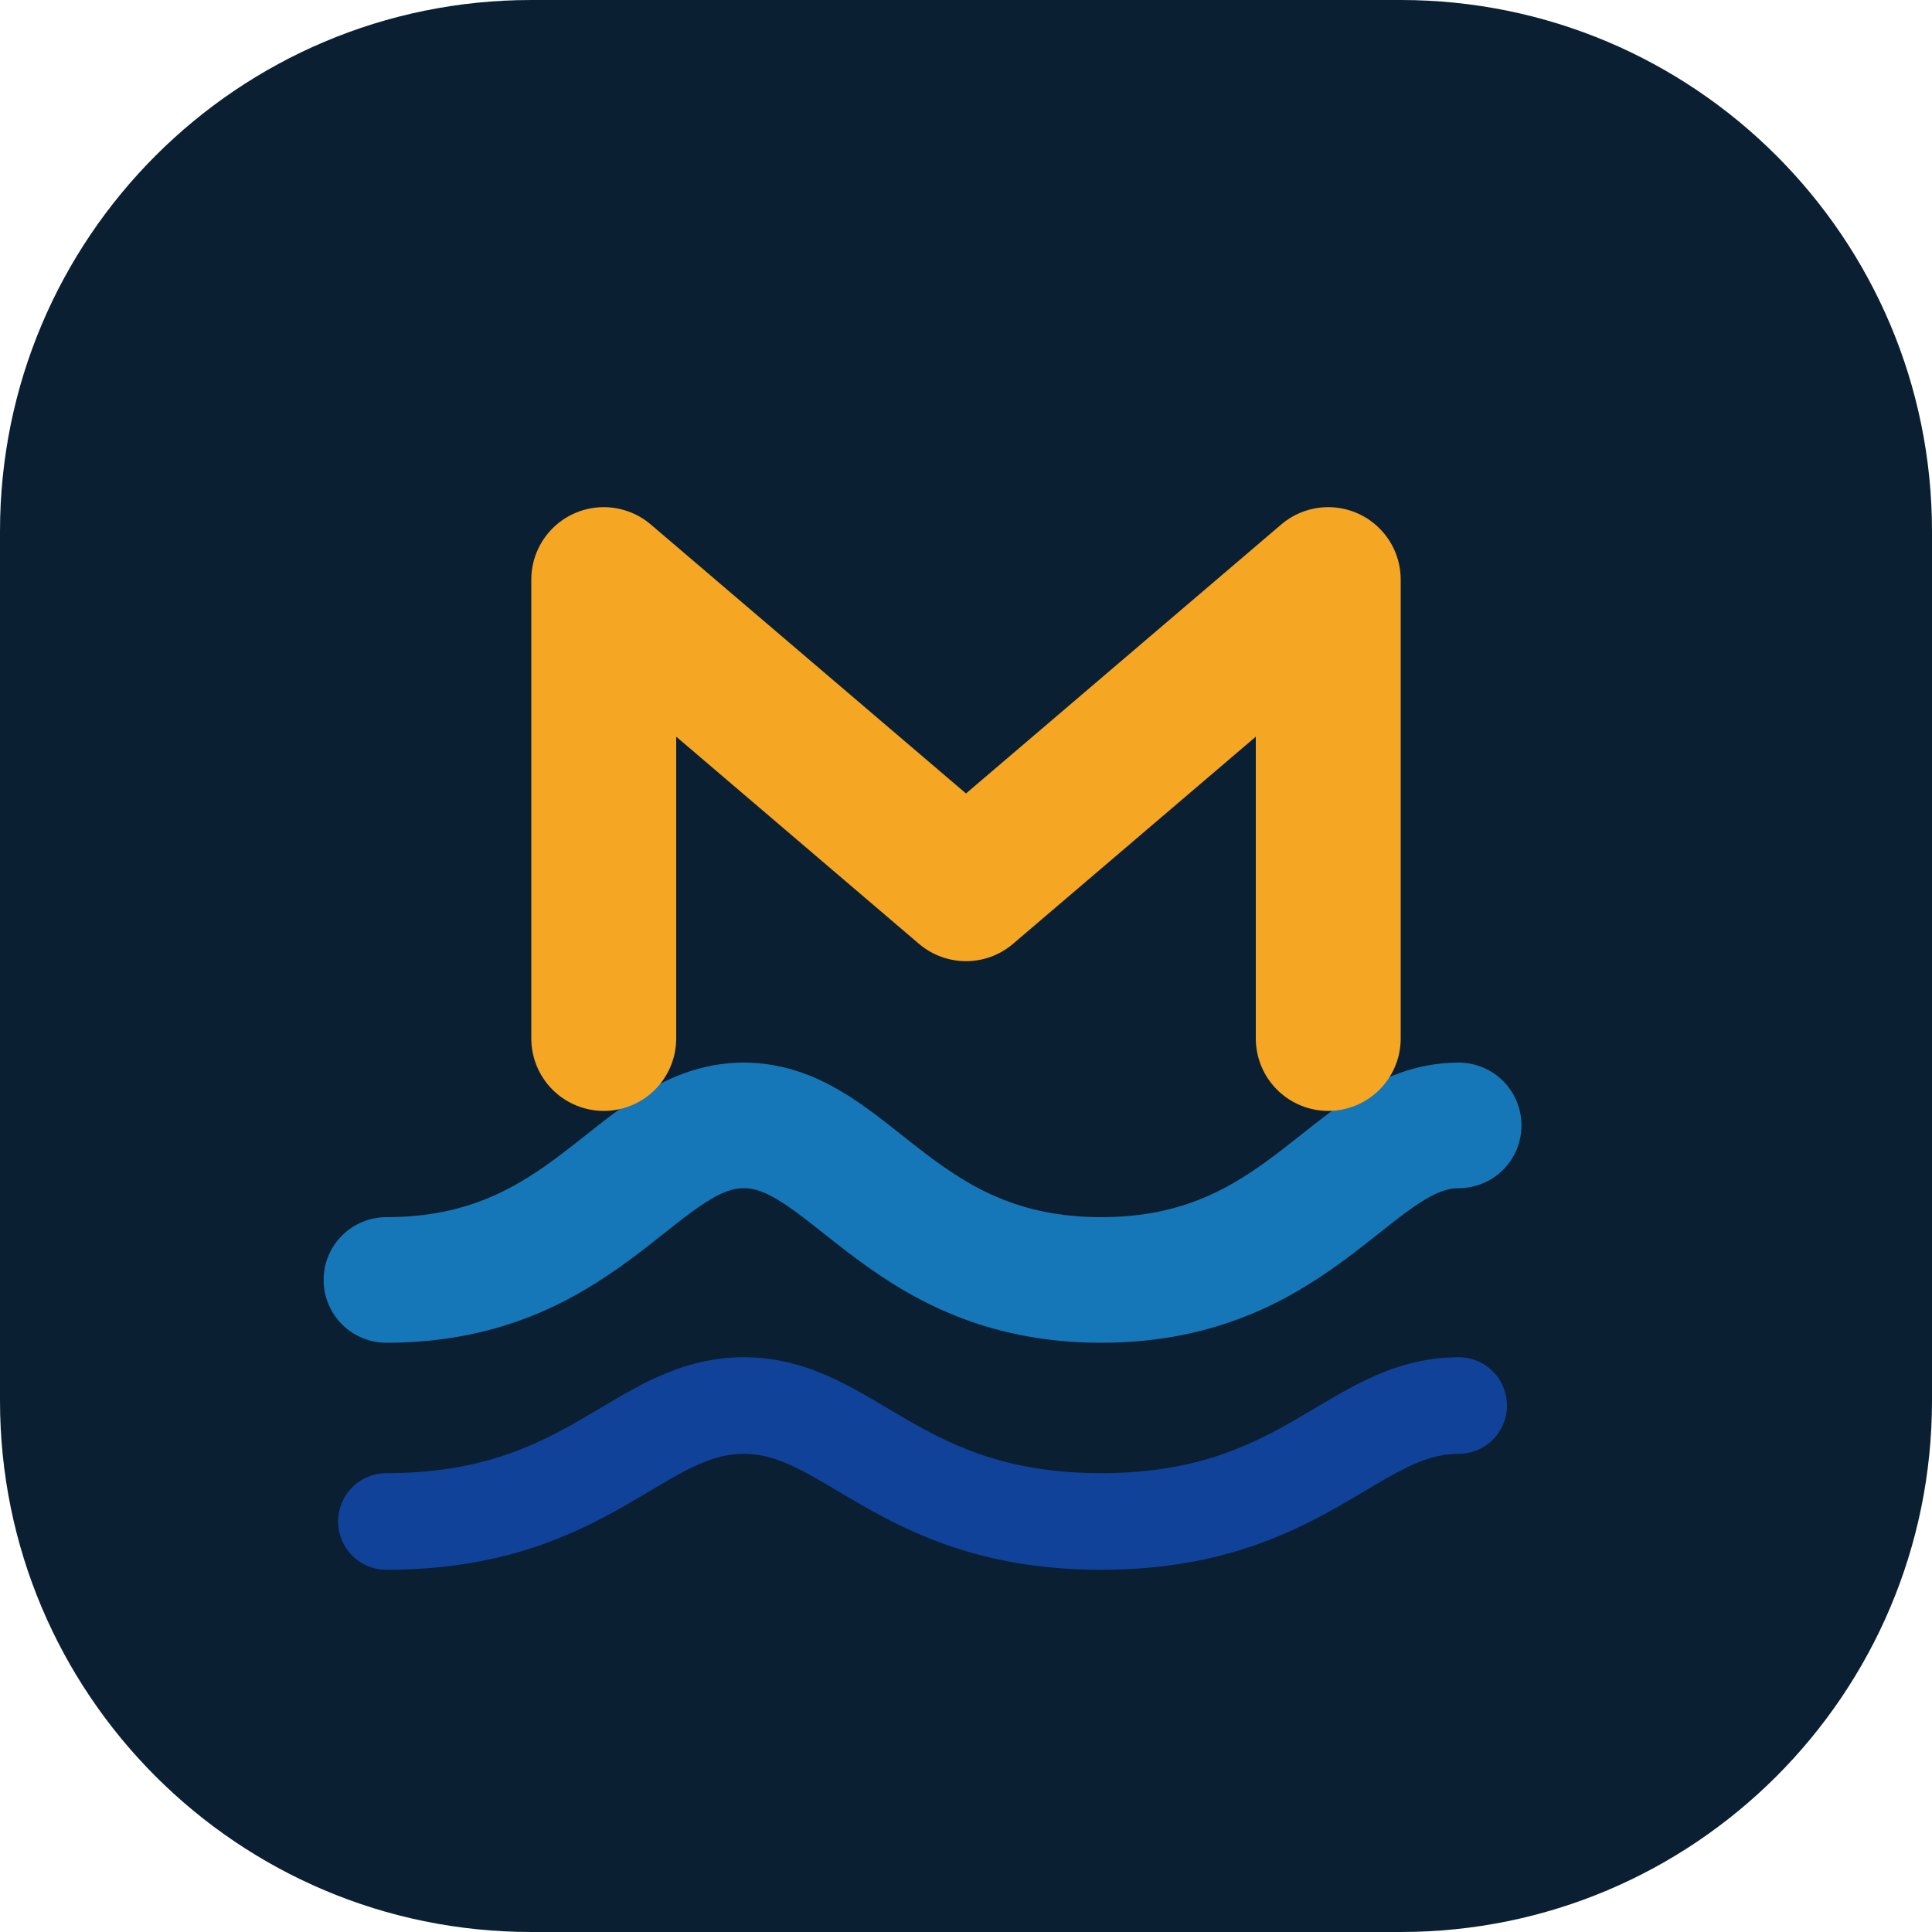
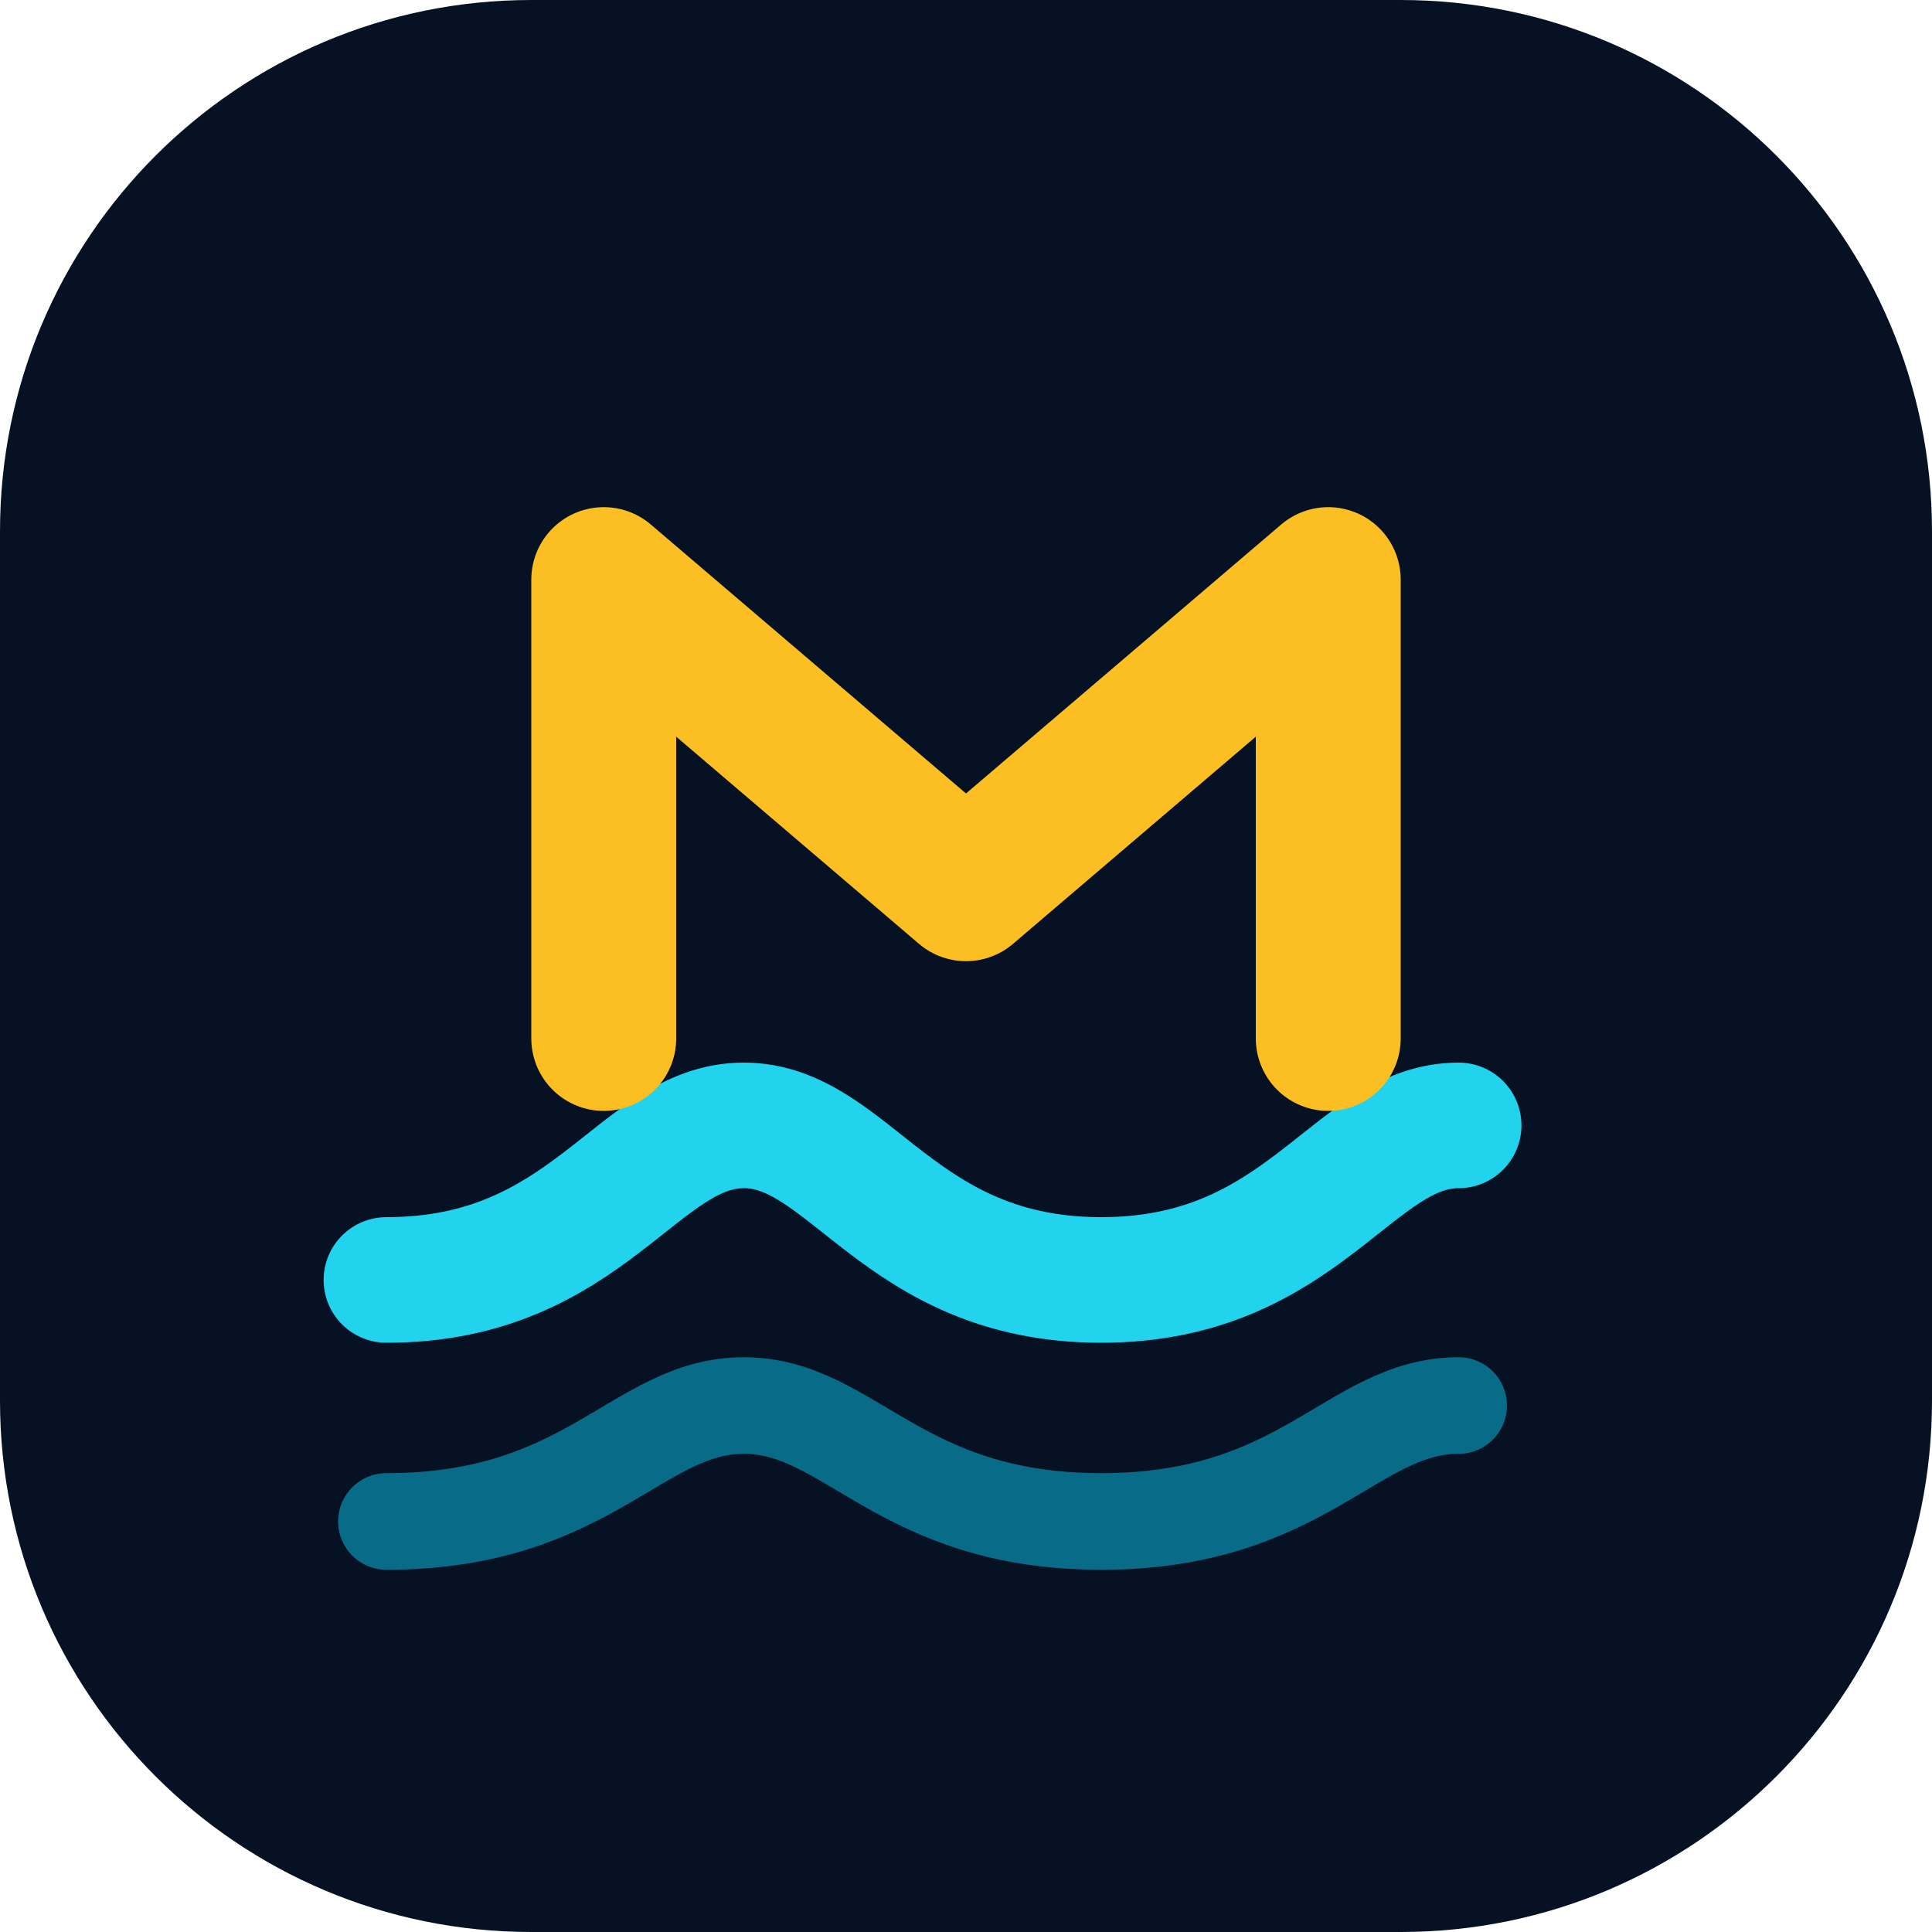
<svg xmlns="http://www.w3.org/2000/svg" viewBox="0 0 40 40" width="40" height="40">
-   <rect width="40" height="40" rx="11" fill="#0B1F33" />
-   <path d="M8 26.5c4.2 0 5.2-3.2 7.4-3.2s3.2 3.2 7.4 3.2 5.2-3.2 7.4-3.2" stroke="#1677B8" stroke-width="2.6" stroke-linecap="round" fill="none" />
-   <path d="M8 31.5c4.2 0 5.2-2.4 7.4-2.4s3.2 2.4 7.4 2.4 5.2-2.4 7.4-2.4" stroke="#155EEF" stroke-width="2" stroke-linecap="round" fill="none" opacity="0.55" />
-   <path d="M12.5 21.5V12l7.5 6.4 7.5-6.4v9.5" stroke="#F5A623" stroke-width="3" stroke-linecap="round" stroke-linejoin="round" fill="none" />
+   <rect width="40" height="40" rx="11" fill="#061224" />
+   <path d="M8 26.5c4.2 0 5.2-3.2 7.4-3.2s3.2 3.2 7.4 3.2 5.2-3.2 7.4-3.2" stroke="#22d3ee" stroke-width="2.6" stroke-linecap="round" fill="none" />
+   <path d="M8 31.5c4.2 0 5.2-2.4 7.4-2.4s3.2 2.4 7.4 2.4 5.2-2.4 7.4-2.4" stroke="#0891b2" stroke-width="2" stroke-linecap="round" fill="none" opacity="0.7" />
+   <path d="M12.5 21.5V12l7.5 6.4 7.5-6.4v9.5" stroke="#fbbf24" stroke-width="3" stroke-linecap="round" stroke-linejoin="round" fill="none" />
</svg>
